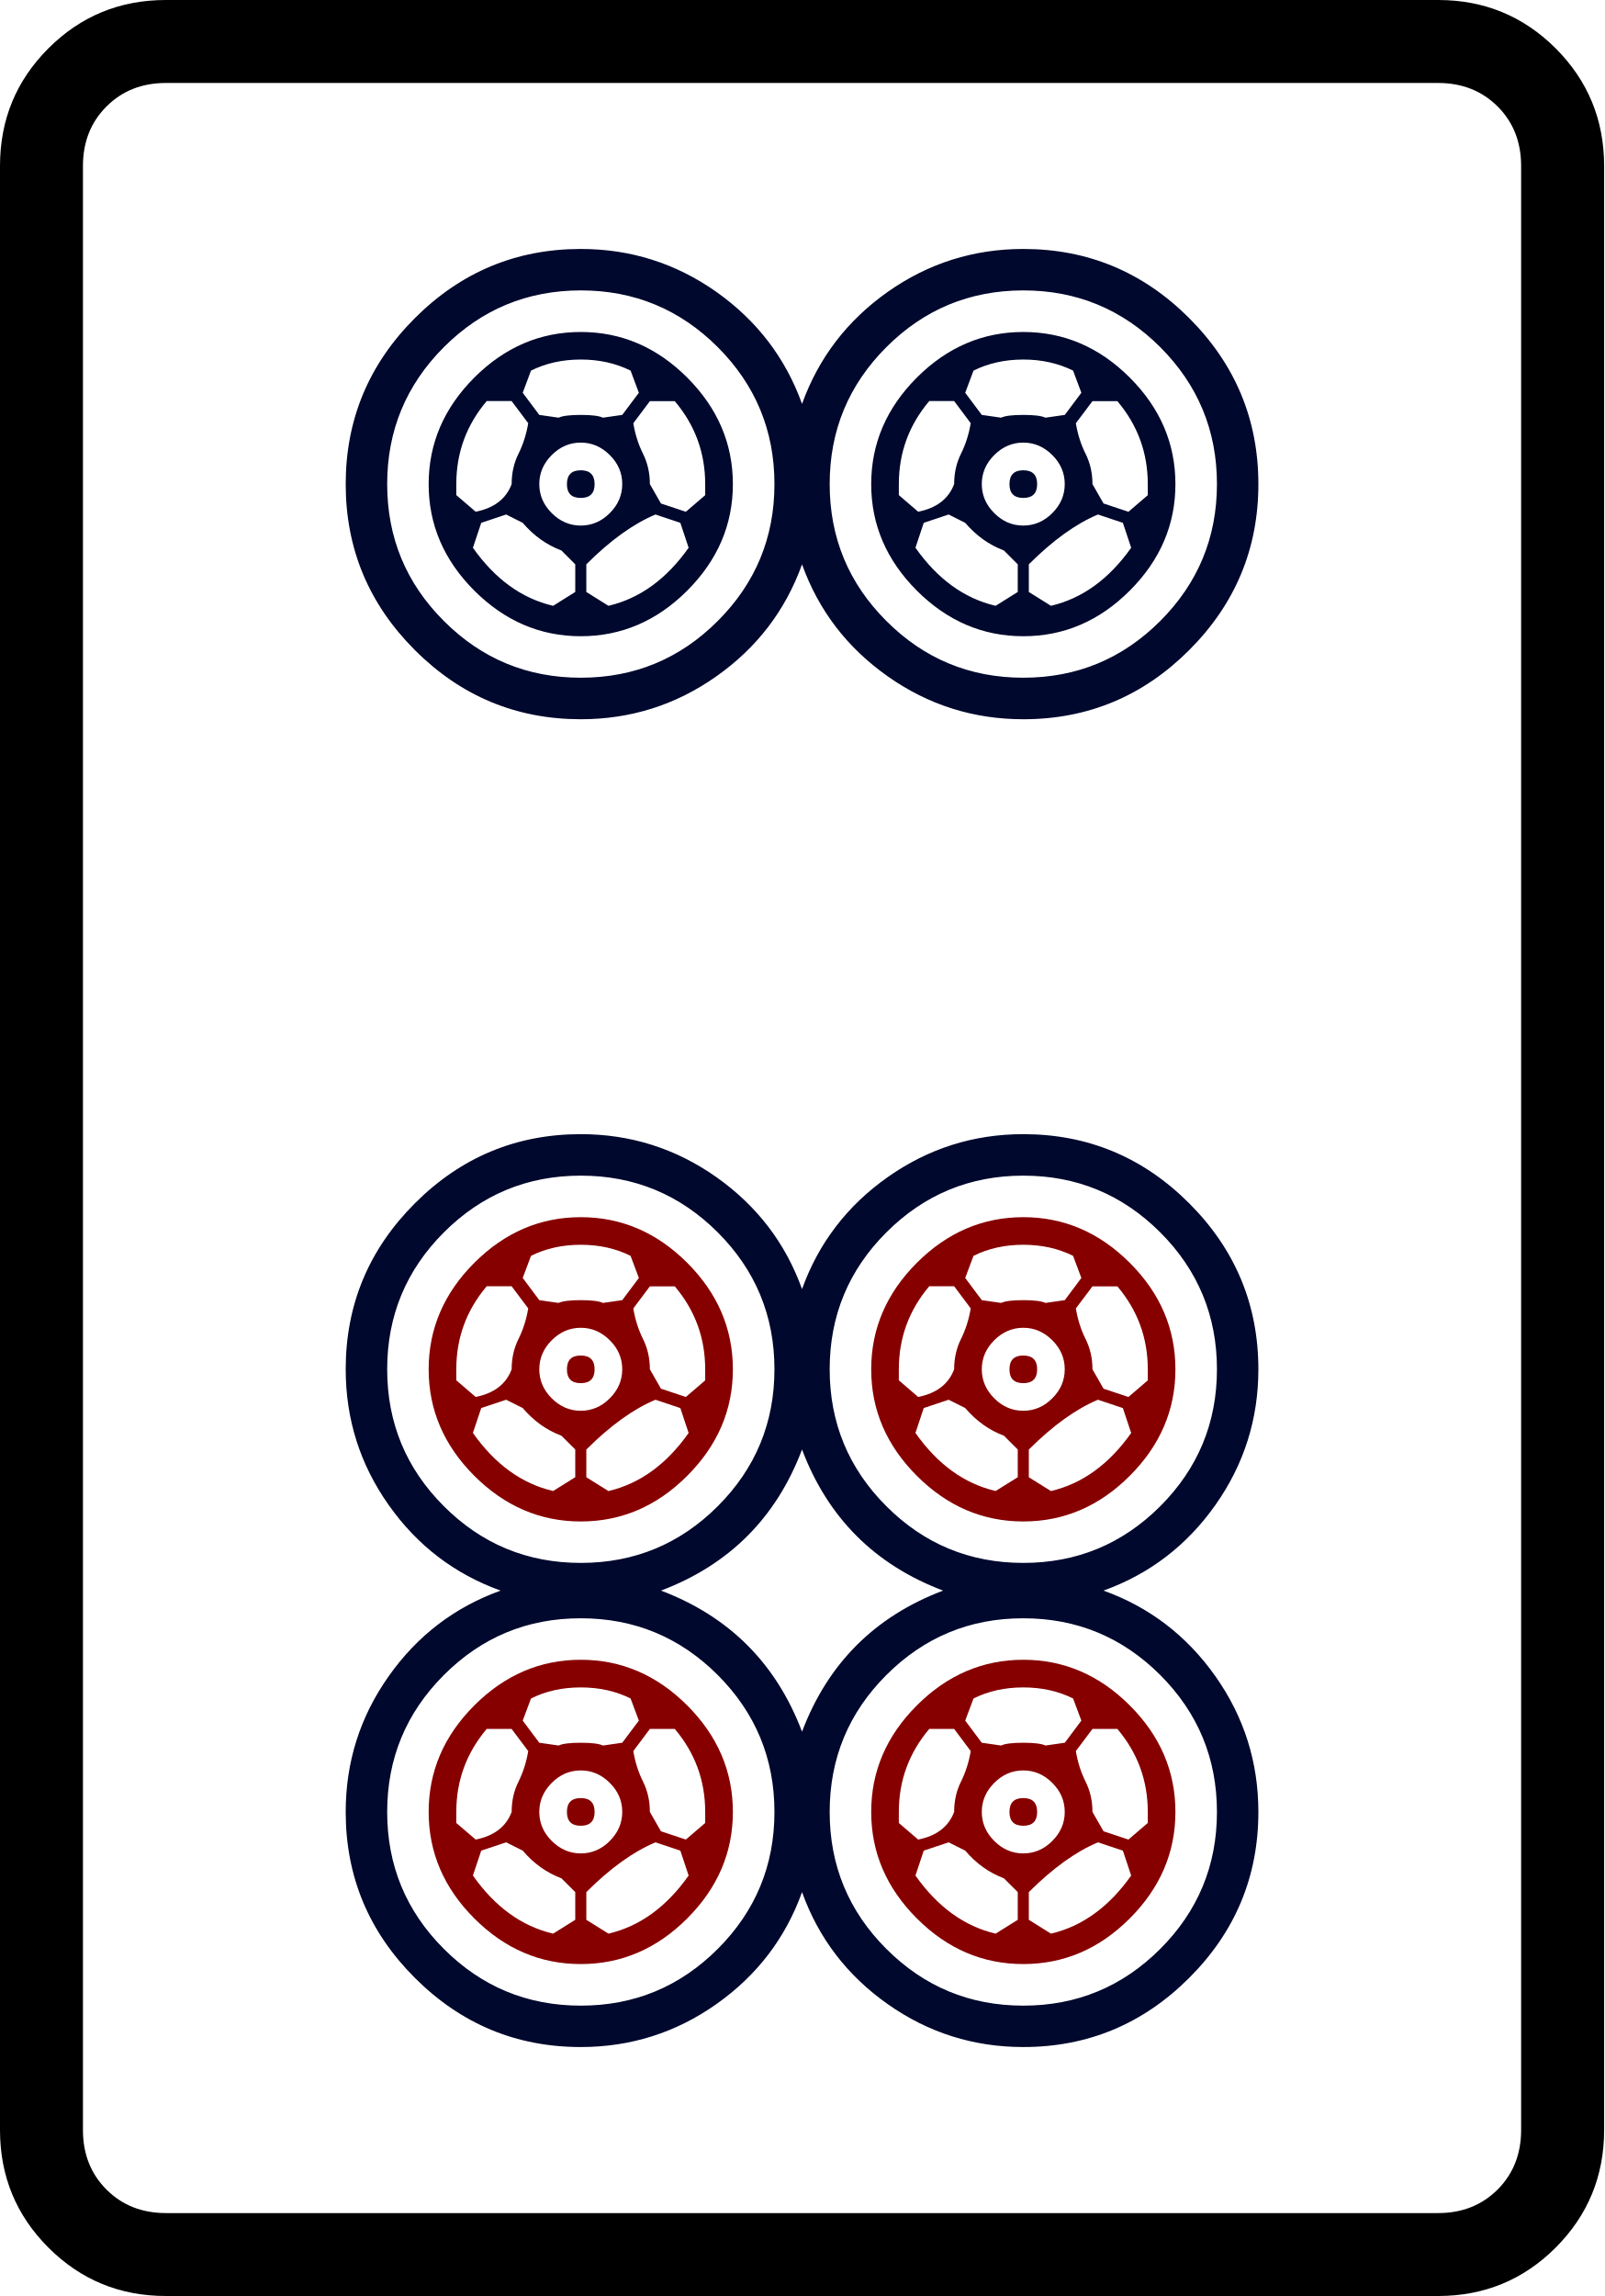
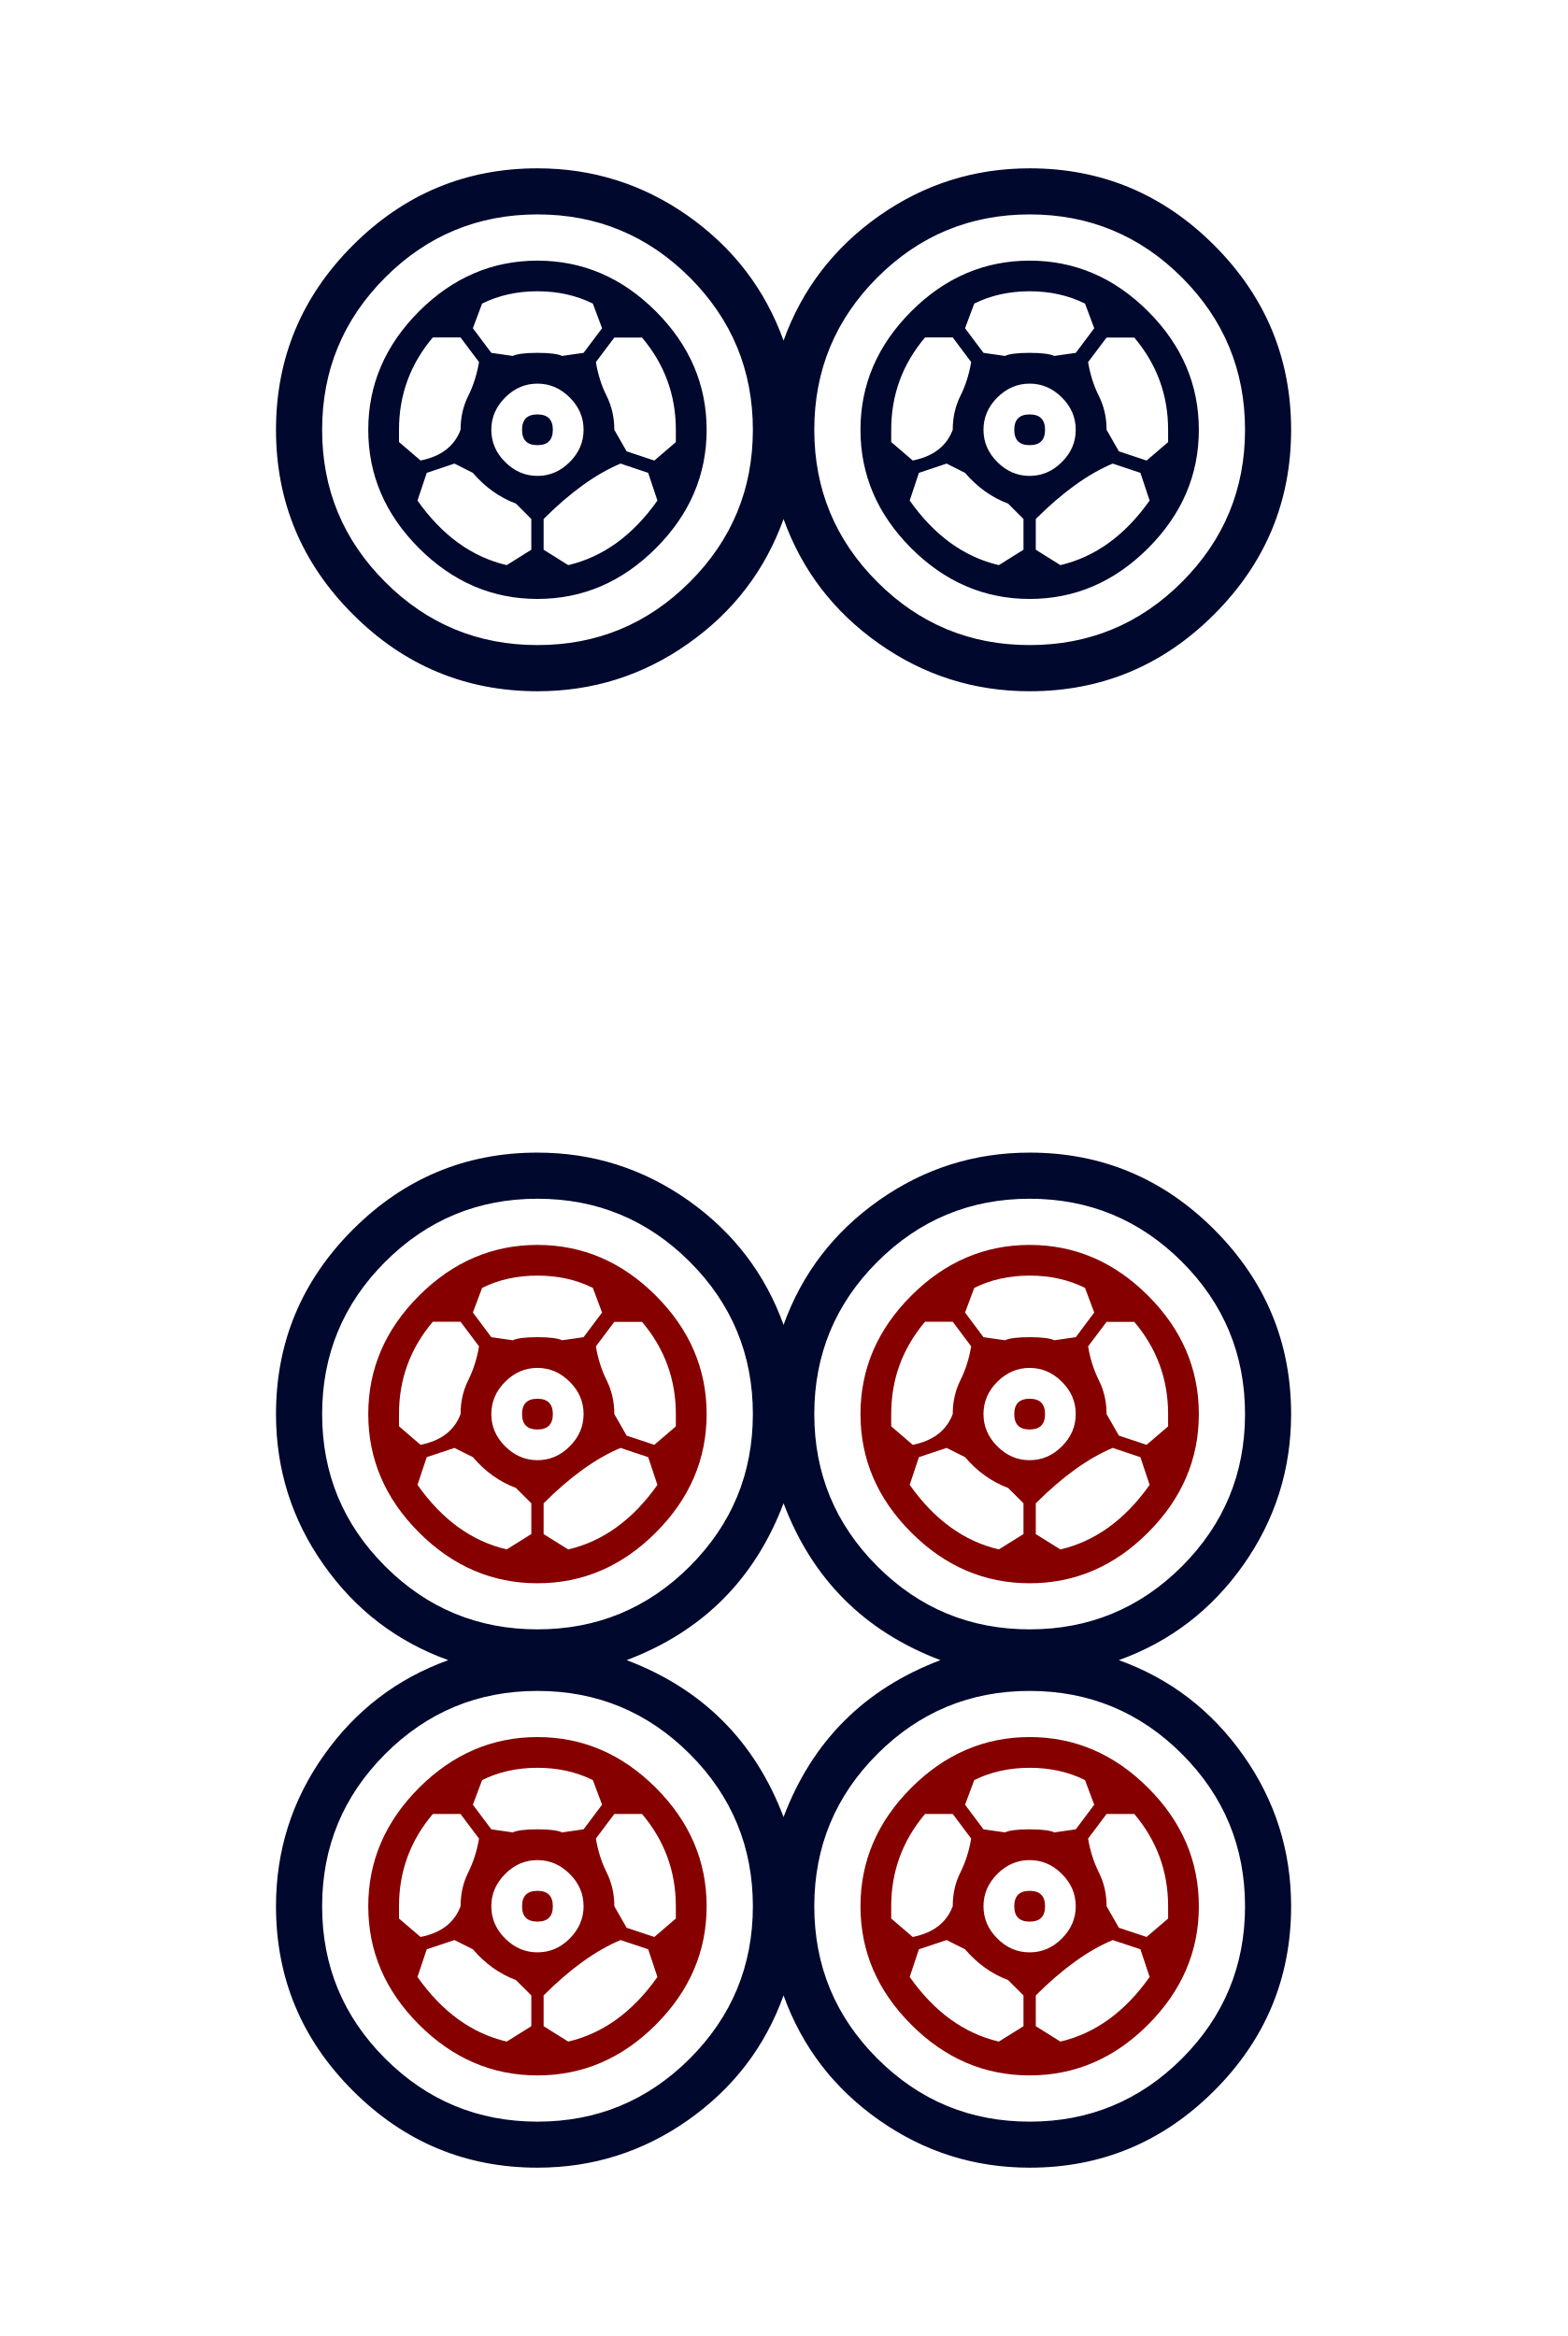
- <svg xmlns="http://www.w3.org/2000/svg" version="1.1" id="图层_1" x="0px" y="0px" width="139.764" height="200" viewBox="0 0 139.764 200" enable-background="new 0 0 714 341" xml:space="preserve">
+ <svg xmlns="http://www.w3.org/2000/svg" version="1.1" id="图层_1" x="0px" y="0px" width="122.764" height="183" viewBox="8.5 8.5 122.764 183" enable-background="new 0 0 714 341" xml:space="preserve">
  <defs id="defs619" />
  <g transform="matrix(4.033234,0,0,4.033234,-837.8479,-611.5028)" id="g1702">
-     <path id="path150" d="m 242.389,155.2 v 42.419 c 0,0.995 -0.35,1.842 -1.046,2.539 -0.697,0.697 -1.544,1.046 -2.54,1.046 H 211.32 c -0.996,0 -1.842,-0.349 -2.539,-1.046 -0.697,-0.697 -1.045,-1.544 -1.045,-2.539 V 155.2 c 0,-0.995 0.348,-1.842 1.045,-2.539 0.697,-0.697 1.543,-1.045 2.539,-1.045 h 27.483 c 0.996,0 1.842,0.349 2.54,1.045 0.696,0.697 1.046,1.544 1.046,2.539 z m -3.586,-1.792 H 211.32 c -0.518,0 -0.946,0.17 -1.284,0.508 -0.339,0.339 -0.508,0.768 -0.508,1.285 v 42.419 c 0,0.517 0.169,0.946 0.508,1.285 0.338,0.338 0.766,0.508 1.284,0.508 h 27.483 c 0.518,0 0.946,-0.17 1.285,-0.508 0.338,-0.339 0.508,-0.768 0.508,-1.285 V 155.2 c 0,-0.517 -0.169,-0.946 -0.508,-1.285 -0.339,-0.337 -0.767,-0.507 -1.285,-0.507 z" />
    <path style="fill:#00082d" id="path152" d="m 215.204,181.189 c 0,-1.394 0.498,-2.588 1.494,-3.584 0.995,-0.995 2.19,-1.494 3.584,-1.494 1.076,0 2.051,0.31 2.928,0.927 0.875,0.618 1.494,1.424 1.852,2.419 0.358,-0.995 0.976,-1.802 1.852,-2.419 0.876,-0.617 1.852,-0.927 2.928,-0.927 1.394,0 2.589,0.499 3.584,1.494 0.995,0.996 1.494,2.191 1.494,3.584 0,1.076 -0.309,2.052 -0.926,2.928 -0.618,0.876 -1.424,1.494 -2.42,1.852 0.996,0.358 1.802,0.977 2.42,1.853 0.617,0.876 0.926,1.852 0.926,2.927 0,1.395 -0.499,2.59 -1.494,3.584 -0.996,0.995 -2.19,1.494 -3.584,1.494 -1.076,0 -2.052,-0.309 -2.928,-0.926 -0.876,-0.617 -1.494,-1.423 -1.852,-2.42 -0.358,0.997 -0.977,1.803 -1.852,2.42 -0.876,0.617 -1.852,0.926 -2.928,0.926 -1.395,0 -2.589,-0.499 -3.584,-1.494 -0.996,-0.995 -1.494,-2.189 -1.494,-3.584 0,-1.076 0.308,-2.051 0.926,-2.927 0.617,-0.876 1.424,-1.494 2.42,-1.853 -0.996,-0.358 -1.803,-0.976 -2.42,-1.852 -0.618,-0.875 -0.926,-1.852 -0.926,-2.928 z m 2.121,-2.957 c -0.816,0.816 -1.225,1.803 -1.225,2.957 0,1.156 0.408,2.142 1.225,2.958 0.816,0.816 1.802,1.224 2.958,1.224 1.155,0 2.141,-0.408 2.958,-1.224 0.816,-0.816 1.225,-1.802 1.225,-2.958 0,-1.154 -0.409,-2.141 -1.225,-2.957 -0.817,-0.816 -1.803,-1.225 -2.958,-1.225 -1.157,0 -2.142,0.41 -2.958,1.225 z m 0,9.56 c -0.816,0.817 -1.225,1.803 -1.225,2.958 0,1.155 0.408,2.142 1.225,2.958 0.816,0.816 1.802,1.225 2.958,1.225 1.155,0 2.141,-0.409 2.958,-1.225 0.816,-0.816 1.225,-1.802 1.225,-2.958 0,-1.155 -0.409,-2.141 -1.225,-2.958 -0.817,-0.816 -1.803,-1.225 -2.958,-1.225 -1.157,-0.001 -2.142,0.409 -2.958,1.225 z m 4.69,-1.823 c 1.473,0.558 2.489,1.574 3.047,3.047 0.557,-1.474 1.573,-2.489 3.047,-3.047 -1.474,-0.557 -2.49,-1.573 -3.047,-3.047 -0.558,1.474 -1.574,2.49 -3.047,3.047 z m 4.869,-7.737 c -0.817,0.816 -1.225,1.803 -1.225,2.957 0,1.156 0.408,2.142 1.225,2.958 0.816,0.816 1.802,1.224 2.958,1.224 1.155,0 2.141,-0.408 2.958,-1.224 0.815,-0.816 1.225,-1.802 1.225,-2.958 0,-1.154 -0.409,-2.141 -1.225,-2.957 -0.817,-0.816 -1.803,-1.225 -2.958,-1.225 -1.156,0 -2.142,0.41 -2.958,1.225 z m 0,9.56 c -0.817,0.817 -1.225,1.803 -1.225,2.958 0,1.155 0.408,2.142 1.225,2.958 0.816,0.816 1.802,1.225 2.958,1.225 1.155,0 2.141,-0.409 2.958,-1.225 0.815,-0.816 1.225,-1.802 1.225,-2.958 0,-1.155 -0.409,-2.141 -1.225,-2.958 -0.817,-0.816 -1.803,-1.225 -2.958,-1.225 -1.156,-0.001 -2.142,0.409 -2.958,1.225 z" />
    <path style="fill:#00082d" id="path154" d="m 216.698,165.656 c -0.996,-0.995 -1.494,-2.19 -1.494,-3.584 0,-1.394 0.498,-2.589 1.494,-3.585 0.995,-0.995 2.19,-1.494 3.584,-1.494 1.076,0 2.051,0.309 2.928,0.926 0.875,0.619 1.494,1.425 1.852,2.42 0.358,-0.995 0.976,-1.801 1.852,-2.42 0.876,-0.617 1.852,-0.926 2.928,-0.926 1.394,0 2.589,0.499 3.584,1.494 0.995,0.996 1.494,2.191 1.494,3.585 0,1.395 -0.499,2.589 -1.494,3.584 -0.996,0.996 -2.19,1.494 -3.584,1.494 -1.076,0 -2.052,-0.308 -2.928,-0.926 -0.876,-0.617 -1.494,-1.423 -1.852,-2.419 -0.358,0.996 -0.977,1.803 -1.852,2.419 -0.876,0.618 -1.852,0.926 -2.928,0.926 -1.394,-0.001 -2.589,-0.498 -3.584,-1.494 z m 0.627,-6.543 c -0.816,0.817 -1.225,1.803 -1.225,2.958 0,1.156 0.408,2.141 1.225,2.957 0.816,0.817 1.802,1.225 2.958,1.225 1.155,0 2.141,-0.408 2.958,-1.225 0.816,-0.816 1.225,-1.801 1.225,-2.957 0,-1.155 -0.409,-2.141 -1.225,-2.958 -0.817,-0.816 -1.803,-1.225 -2.958,-1.225 -1.157,0.001 -2.142,0.409 -2.958,1.225 z m 0.657,5.259 c -0.657,-0.658 -0.986,-1.424 -0.986,-2.3 0,-0.876 0.329,-1.643 0.986,-2.301 0.658,-0.657 1.424,-0.985 2.3,-0.985 0.876,0 1.643,0.328 2.3,0.985 0.657,0.658 0.986,1.425 0.986,2.301 0,0.876 -0.329,1.643 -0.986,2.3 -0.657,0.657 -1.424,0.985 -2.3,0.985 -0.876,0 -1.642,-0.329 -2.3,-0.985 z m 0.03,-1.704 c 0.398,-0.079 0.658,-0.278 0.777,-0.597 0,-0.239 0.049,-0.458 0.149,-0.658 0.099,-0.199 0.169,-0.418 0.209,-0.657 l -0.359,-0.478 h -0.538 c -0.438,0.518 -0.657,1.116 -0.657,1.792 v 0.239 z m 1.852,0.837 c -0.319,-0.12 -0.598,-0.318 -0.836,-0.597 l -0.358,-0.18 -0.538,0.18 -0.18,0.538 c 0.478,0.677 1.055,1.096 1.733,1.254 l 0.478,-0.299 v -0.597 z m 0.896,-2.868 0.418,-0.06 0.359,-0.478 -0.179,-0.479 c -0.319,-0.158 -0.678,-0.239 -1.076,-0.239 -0.398,0 -0.757,0.081 -1.075,0.239 l -0.179,0.479 0.358,0.478 0.418,0.06 c 0.08,-0.039 0.239,-0.06 0.478,-0.06 0.239,0 0.398,0.021 0.478,0.06 z m -1.105,0.807 c -0.179,0.179 -0.269,0.388 -0.269,0.627 0,0.239 0.089,0.448 0.269,0.627 0.18,0.179 0.389,0.269 0.627,0.269 0.239,0 0.448,-0.09 0.627,-0.269 0.179,-0.179 0.269,-0.388 0.269,-0.627 0,-0.239 -0.089,-0.448 -0.269,-0.627 -0.18,-0.179 -0.388,-0.269 -0.627,-0.269 -0.239,0 -0.448,0.09 -0.627,0.269 z m 0.627,0.926 c -0.2,0 -0.299,-0.099 -0.299,-0.298 0,-0.199 0.099,-0.299 0.299,-0.299 0.199,0 0.299,0.1 0.299,0.299 0,0.199 -0.1,0.298 -0.299,0.298 z m 1.614,0.358 c -0.478,0.2 -0.977,0.559 -1.494,1.076 v 0.597 l 0.478,0.299 c 0.677,-0.159 1.254,-0.577 1.732,-1.254 l -0.179,-0.538 z m -0.479,-1.971 c 0.04,0.239 0.109,0.458 0.209,0.657 0.099,0.2 0.149,0.418 0.149,0.658 l 0.239,0.418 0.538,0.179 0.418,-0.358 v -0.239 c 0,-0.677 -0.219,-1.274 -0.657,-1.792 h -0.538 z m 5.467,-1.644 c -0.817,0.817 -1.225,1.803 -1.225,2.958 0,1.156 0.408,2.141 1.225,2.957 0.816,0.817 1.802,1.225 2.958,1.225 1.155,0 2.141,-0.408 2.958,-1.225 0.815,-0.816 1.225,-1.801 1.225,-2.957 0,-1.155 -0.409,-2.141 -1.225,-2.958 -0.817,-0.816 -1.803,-1.225 -2.958,-1.225 -1.156,0.001 -2.142,0.409 -2.958,1.225 z m 0.658,5.259 c -0.657,-0.658 -0.986,-1.424 -0.986,-2.3 0,-0.876 0.329,-1.643 0.986,-2.301 0.657,-0.657 1.424,-0.985 2.3,-0.985 0.875,0 1.643,0.328 2.3,0.985 0.658,0.658 0.986,1.425 0.986,2.301 0,0.876 -0.329,1.643 -0.986,2.3 -0.657,0.657 -1.424,0.985 -2.3,0.985 -0.877,0 -1.643,-0.329 -2.3,-0.985 z m 0.029,-1.704 c 0.397,-0.079 0.657,-0.278 0.777,-0.597 0,-0.239 0.049,-0.458 0.149,-0.658 0.099,-0.199 0.169,-0.418 0.209,-0.657 l -0.358,-0.478 h -0.538 c -0.438,0.518 -0.657,1.116 -0.657,1.792 v 0.239 z m 1.852,0.837 c -0.319,-0.12 -0.597,-0.318 -0.836,-0.597 l -0.358,-0.18 -0.538,0.18 -0.179,0.538 c 0.478,0.677 1.055,1.096 1.732,1.254 l 0.478,-0.299 v -0.597 z m 0.897,-2.868 0.418,-0.06 0.358,-0.478 -0.179,-0.479 c -0.319,-0.158 -0.678,-0.239 -1.075,-0.239 -0.398,0 -0.757,0.081 -1.076,0.239 l -0.179,0.479 0.358,0.478 0.418,0.06 c 0.08,-0.039 0.239,-0.06 0.478,-0.06 0.24,0 0.398,0.021 0.479,0.06 z m -1.106,0.807 c -0.179,0.179 -0.269,0.388 -0.269,0.627 0,0.239 0.09,0.448 0.269,0.627 0.179,0.179 0.388,0.269 0.627,0.269 0.239,0 0.448,-0.09 0.627,-0.269 0.18,-0.179 0.269,-0.388 0.269,-0.627 0,-0.239 -0.089,-0.448 -0.269,-0.627 -0.179,-0.179 -0.388,-0.269 -0.627,-0.269 -0.238,0 -0.447,0.09 -0.627,0.269 z m 0.628,0.926 c -0.2,0 -0.299,-0.099 -0.299,-0.298 0,-0.199 0.099,-0.299 0.299,-0.299 0.199,0 0.299,0.1 0.299,0.299 0,0.199 -0.1,0.298 -0.299,0.298 z m 1.613,0.358 c -0.478,0.2 -0.976,0.559 -1.494,1.076 v 0.597 l 0.478,0.299 c 0.677,-0.159 1.254,-0.577 1.733,-1.254 l -0.179,-0.538 z m -0.478,-1.971 c 0.04,0.239 0.109,0.458 0.209,0.657 0.1,0.2 0.15,0.418 0.15,0.658 l 0.239,0.418 0.538,0.179 0.418,-0.358 v -0.239 c 0,-0.677 -0.219,-1.274 -0.657,-1.792 h -0.538 z" />
    <path style="fill:#870000" id="path156" d="m 217.982,183.49 c -0.657,-0.657 -0.986,-1.424 -0.986,-2.3 0,-0.875 0.329,-1.643 0.986,-2.3 0.658,-0.657 1.424,-0.986 2.3,-0.986 0.876,0 1.643,0.329 2.3,0.986 0.657,0.657 0.986,1.424 0.986,2.3 0,0.876 -0.329,1.643 -0.986,2.3 -0.657,0.658 -1.424,0.986 -2.3,0.986 -0.876,0 -1.642,-0.329 -2.3,-0.986 z m 0,9.559 c -0.657,-0.657 -0.986,-1.423 -0.986,-2.3 0,-0.876 0.329,-1.643 0.986,-2.3 0.658,-0.657 1.424,-0.986 2.3,-0.986 0.876,0 1.643,0.329 2.3,0.986 0.657,0.657 0.986,1.424 0.986,2.3 0,0.876 -0.329,1.643 -0.986,2.3 -0.657,0.658 -1.424,0.986 -2.3,0.986 -0.876,0 -1.642,-0.328 -2.3,-0.986 z m 0.03,-11.262 c 0.398,-0.08 0.658,-0.278 0.777,-0.598 0,-0.239 0.049,-0.457 0.149,-0.657 0.099,-0.199 0.169,-0.418 0.209,-0.658 l -0.359,-0.478 h -0.538 c -0.438,0.518 -0.657,1.115 -0.657,1.792 v 0.239 z m 0,9.559 c 0.398,-0.079 0.658,-0.278 0.777,-0.597 0,-0.239 0.049,-0.458 0.149,-0.657 0.099,-0.199 0.169,-0.418 0.209,-0.657 l -0.359,-0.478 h -0.538 c -0.438,0.519 -0.657,1.116 -0.657,1.792 v 0.239 z m 1.852,-8.722 c -0.319,-0.119 -0.598,-0.318 -0.836,-0.598 l -0.358,-0.179 -0.538,0.179 -0.18,0.538 c 0.478,0.678 1.055,1.096 1.733,1.254 l 0.478,-0.298 v -0.598 z m 0,9.559 c -0.319,-0.12 -0.598,-0.318 -0.836,-0.598 l -0.358,-0.179 -0.538,0.179 -0.18,0.538 c 0.478,0.678 1.055,1.096 1.733,1.255 l 0.478,-0.299 v -0.598 z m 0.896,-12.427 0.418,-0.06 0.359,-0.479 -0.179,-0.478 c -0.319,-0.159 -0.678,-0.239 -1.076,-0.239 -0.398,0 -0.757,0.08 -1.075,0.239 l -0.179,0.478 0.358,0.479 0.418,0.06 c 0.08,-0.039 0.239,-0.06 0.478,-0.06 0.239,0 0.398,0.021 0.478,0.06 z m 0,9.559 0.418,-0.06 0.359,-0.478 -0.179,-0.478 c -0.319,-0.159 -0.678,-0.239 -1.076,-0.239 -0.398,0 -0.757,0.08 -1.075,0.239 l -0.179,0.478 0.358,0.478 0.418,0.06 c 0.08,-0.039 0.239,-0.06 0.478,-0.06 0.239,0 0.398,0.021 0.478,0.06 z m -1.105,-8.753 c -0.179,0.179 -0.269,0.389 -0.269,0.627 0,0.239 0.089,0.448 0.269,0.627 0.18,0.18 0.389,0.269 0.627,0.269 0.239,0 0.448,-0.089 0.627,-0.269 0.179,-0.179 0.269,-0.388 0.269,-0.627 0,-0.239 -0.089,-0.448 -0.269,-0.627 -0.18,-0.179 -0.388,-0.269 -0.627,-0.269 -0.239,0 -0.448,0.09 -0.627,0.269 z m 0,9.56 c -0.179,0.18 -0.269,0.388 -0.269,0.627 0,0.239 0.089,0.448 0.269,0.627 0.18,0.179 0.389,0.269 0.627,0.269 0.239,0 0.448,-0.089 0.627,-0.269 0.179,-0.18 0.269,-0.388 0.269,-0.627 0,-0.239 -0.089,-0.448 -0.269,-0.627 -0.179,-0.179 -0.388,-0.269 -0.627,-0.269 -0.239,0 -0.448,0.089 -0.627,0.269 z m 0.627,-8.633 c -0.2,0 -0.299,-0.1 -0.299,-0.299 0,-0.199 0.099,-0.298 0.299,-0.298 0.199,0 0.299,0.1 0.299,0.298 0,0.199 -0.1,0.299 -0.299,0.299 z m 0,9.559 c -0.2,0 -0.299,-0.099 -0.299,-0.299 0,-0.199 0.099,-0.299 0.299,-0.299 0.199,0 0.299,0.1 0.299,0.299 0,0.2 -0.1,0.299 -0.299,0.299 z m 1.614,-9.201 c -0.478,0.2 -0.977,0.559 -1.494,1.076 v 0.598 l 0.478,0.298 c 0.677,-0.159 1.254,-0.577 1.732,-1.254 l -0.179,-0.538 z m 0,9.559 c -0.478,0.2 -0.977,0.558 -1.494,1.075 v 0.598 l 0.478,0.299 c 0.677,-0.159 1.254,-0.577 1.732,-1.255 l -0.179,-0.538 z m -0.479,-11.531 c 0.04,0.239 0.109,0.458 0.209,0.658 0.099,0.2 0.149,0.418 0.149,0.657 l 0.239,0.418 0.538,0.179 0.418,-0.358 v -0.239 c 0,-0.677 -0.219,-1.274 -0.657,-1.792 h -0.538 z m 0,9.56 c 0.04,0.239 0.109,0.458 0.209,0.657 0.099,0.2 0.149,0.418 0.149,0.657 l 0.239,0.418 0.538,0.179 0.418,-0.358 v -0.239 c 0,-0.677 -0.219,-1.274 -0.657,-1.792 h -0.538 z m 6.125,-5.945 c -0.657,-0.657 -0.986,-1.424 -0.986,-2.3 0,-0.875 0.329,-1.643 0.986,-2.3 0.657,-0.657 1.424,-0.986 2.3,-0.986 0.875,0 1.643,0.329 2.3,0.986 0.658,0.657 0.986,1.424 0.986,2.3 0,0.876 -0.329,1.643 -0.986,2.3 -0.657,0.658 -1.424,0.986 -2.3,0.986 -0.877,0 -1.643,-0.329 -2.3,-0.986 z m 0,9.559 c -0.657,-0.657 -0.986,-1.423 -0.986,-2.3 0,-0.876 0.329,-1.643 0.986,-2.3 0.657,-0.657 1.424,-0.986 2.3,-0.986 0.875,0 1.643,0.329 2.3,0.986 0.658,0.657 0.986,1.424 0.986,2.3 0,0.876 -0.329,1.643 -0.986,2.3 -0.657,0.658 -1.424,0.986 -2.3,0.986 -0.877,0 -1.643,-0.328 -2.3,-0.986 z m 0.029,-11.262 c 0.397,-0.08 0.657,-0.278 0.777,-0.598 0,-0.239 0.049,-0.457 0.149,-0.657 0.099,-0.199 0.169,-0.418 0.209,-0.658 l -0.358,-0.478 h -0.538 c -0.438,0.518 -0.657,1.115 -0.657,1.792 v 0.239 z m 0,9.559 c 0.397,-0.079 0.657,-0.278 0.777,-0.597 0,-0.239 0.049,-0.458 0.149,-0.657 0.099,-0.199 0.169,-0.418 0.209,-0.657 l -0.358,-0.478 h -0.538 c -0.438,0.519 -0.657,1.116 -0.657,1.792 v 0.239 z m 1.852,-8.722 c -0.319,-0.119 -0.597,-0.318 -0.836,-0.598 l -0.358,-0.179 -0.538,0.179 -0.179,0.538 c 0.478,0.678 1.055,1.096 1.732,1.254 l 0.478,-0.298 v -0.598 z m 0,9.559 c -0.319,-0.12 -0.597,-0.318 -0.836,-0.598 l -0.358,-0.179 -0.538,0.179 -0.179,0.538 c 0.478,0.678 1.055,1.096 1.732,1.255 l 0.478,-0.299 v -0.598 z m 0.897,-12.427 0.418,-0.06 0.358,-0.479 -0.179,-0.478 c -0.319,-0.159 -0.678,-0.239 -1.075,-0.239 -0.398,0 -0.757,0.08 -1.076,0.239 l -0.179,0.478 0.358,0.479 0.418,0.06 c 0.08,-0.039 0.239,-0.06 0.478,-0.06 0.24,0 0.398,0.021 0.479,0.06 z m 0,9.559 0.418,-0.06 0.358,-0.478 -0.179,-0.478 c -0.319,-0.159 -0.678,-0.239 -1.075,-0.239 -0.398,0 -0.757,0.08 -1.076,0.239 l -0.179,0.478 0.358,0.478 0.418,0.06 c 0.08,-0.039 0.239,-0.06 0.478,-0.06 0.24,0 0.398,0.021 0.479,0.06 z m -1.106,-8.753 c -0.179,0.179 -0.269,0.389 -0.269,0.627 0,0.239 0.09,0.448 0.269,0.627 0.179,0.18 0.388,0.269 0.627,0.269 0.239,0 0.448,-0.089 0.627,-0.269 0.18,-0.179 0.269,-0.388 0.269,-0.627 0,-0.239 -0.089,-0.448 -0.269,-0.627 -0.179,-0.179 -0.388,-0.269 -0.627,-0.269 -0.238,0 -0.447,0.09 -0.627,0.269 z m 0,9.56 c -0.179,0.18 -0.269,0.388 -0.269,0.627 0,0.239 0.09,0.448 0.269,0.627 0.179,0.179 0.388,0.269 0.627,0.269 0.239,0 0.448,-0.089 0.627,-0.269 0.18,-0.18 0.269,-0.388 0.269,-0.627 0,-0.239 -0.089,-0.448 -0.269,-0.627 -0.179,-0.179 -0.388,-0.269 -0.627,-0.269 -0.238,0 -0.447,0.089 -0.627,0.269 z m 0.628,-8.633 c -0.2,0 -0.299,-0.1 -0.299,-0.299 0,-0.199 0.099,-0.298 0.299,-0.298 0.199,0 0.299,0.1 0.299,0.298 0,0.199 -0.1,0.299 -0.299,0.299 z m 0,9.559 c -0.2,0 -0.299,-0.099 -0.299,-0.299 0,-0.199 0.099,-0.299 0.299,-0.299 0.199,0 0.299,0.1 0.299,0.299 0,0.2 -0.1,0.299 -0.299,0.299 z m 1.613,-9.201 c -0.478,0.2 -0.976,0.559 -1.494,1.076 v 0.598 l 0.478,0.298 c 0.677,-0.159 1.254,-0.577 1.733,-1.254 l -0.179,-0.538 z m 0,9.559 c -0.478,0.2 -0.976,0.558 -1.494,1.075 v 0.598 l 0.478,0.299 c 0.677,-0.159 1.254,-0.577 1.733,-1.255 l -0.179,-0.538 z m -0.478,-11.531 c 0.04,0.239 0.109,0.458 0.209,0.658 0.1,0.2 0.15,0.418 0.15,0.657 l 0.239,0.418 0.538,0.179 0.418,-0.358 v -0.239 c 0,-0.677 -0.219,-1.274 -0.657,-1.792 h -0.538 z m 0,9.56 c 0.04,0.239 0.109,0.458 0.209,0.657 0.1,0.2 0.15,0.418 0.15,0.657 l 0.239,0.418 0.538,0.179 0.418,-0.358 v -0.239 c 0,-0.677 -0.219,-1.274 -0.657,-1.792 h -0.538 z" />
  </g>
</svg>
